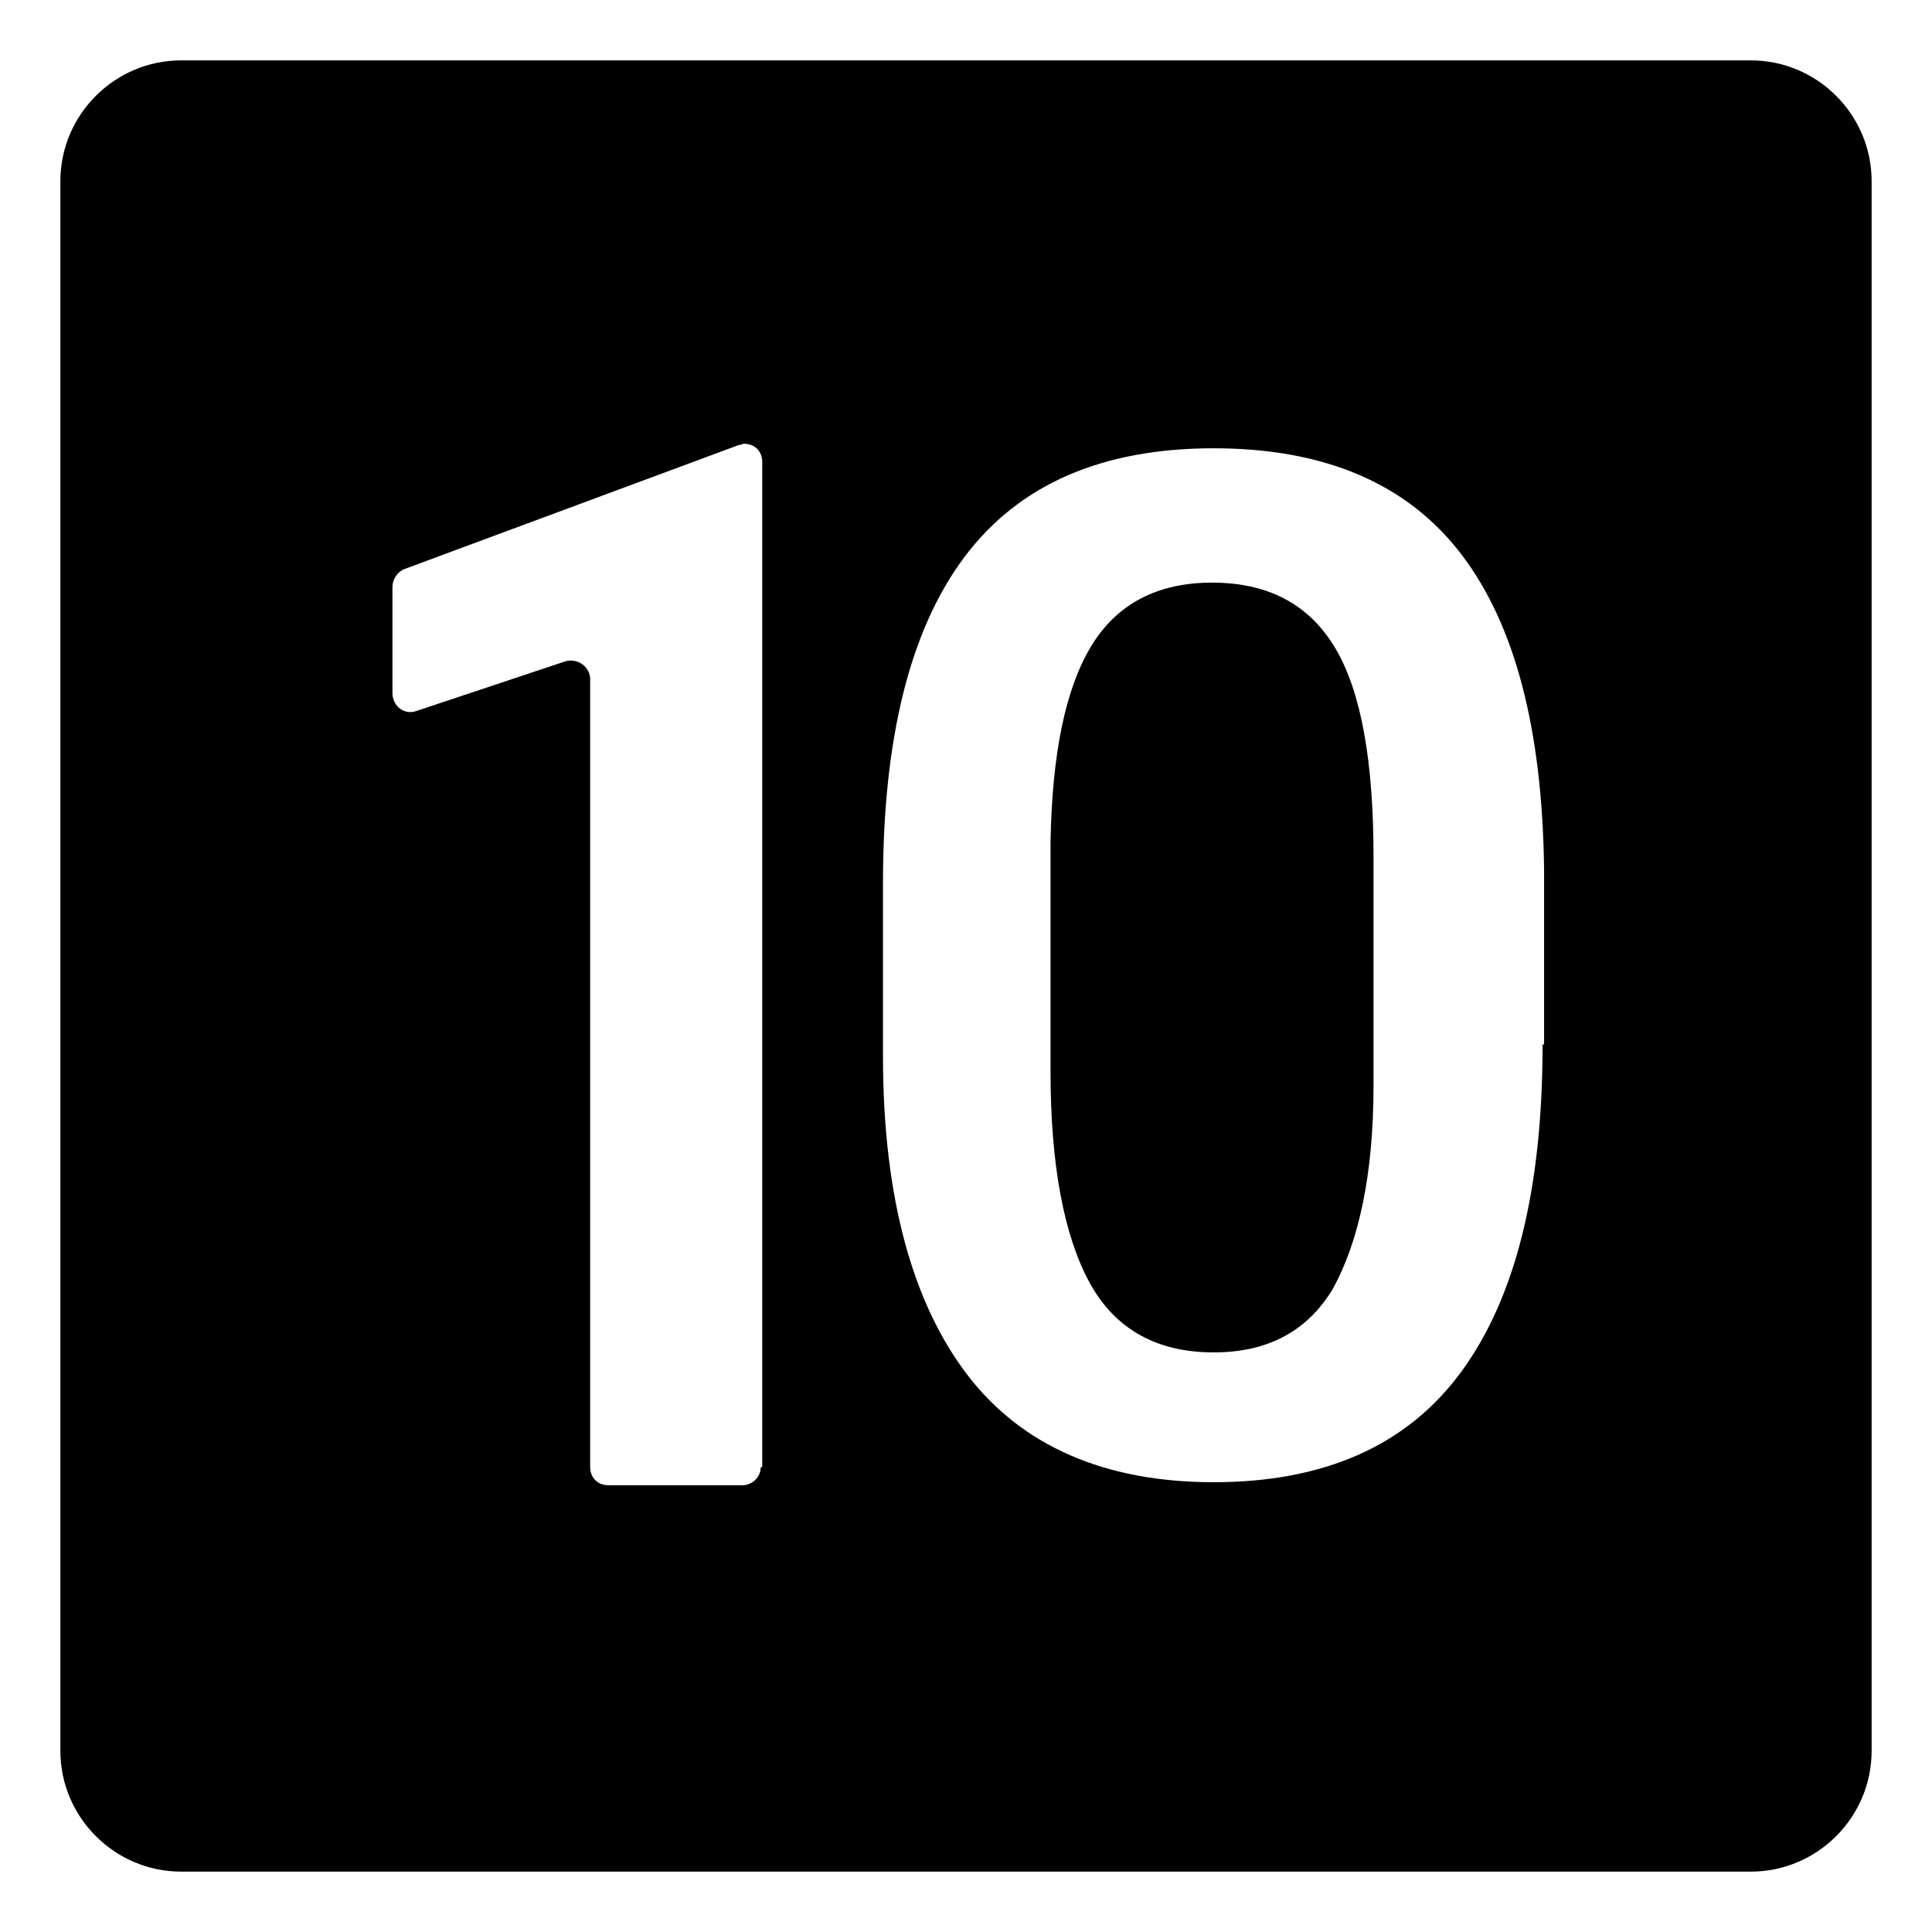
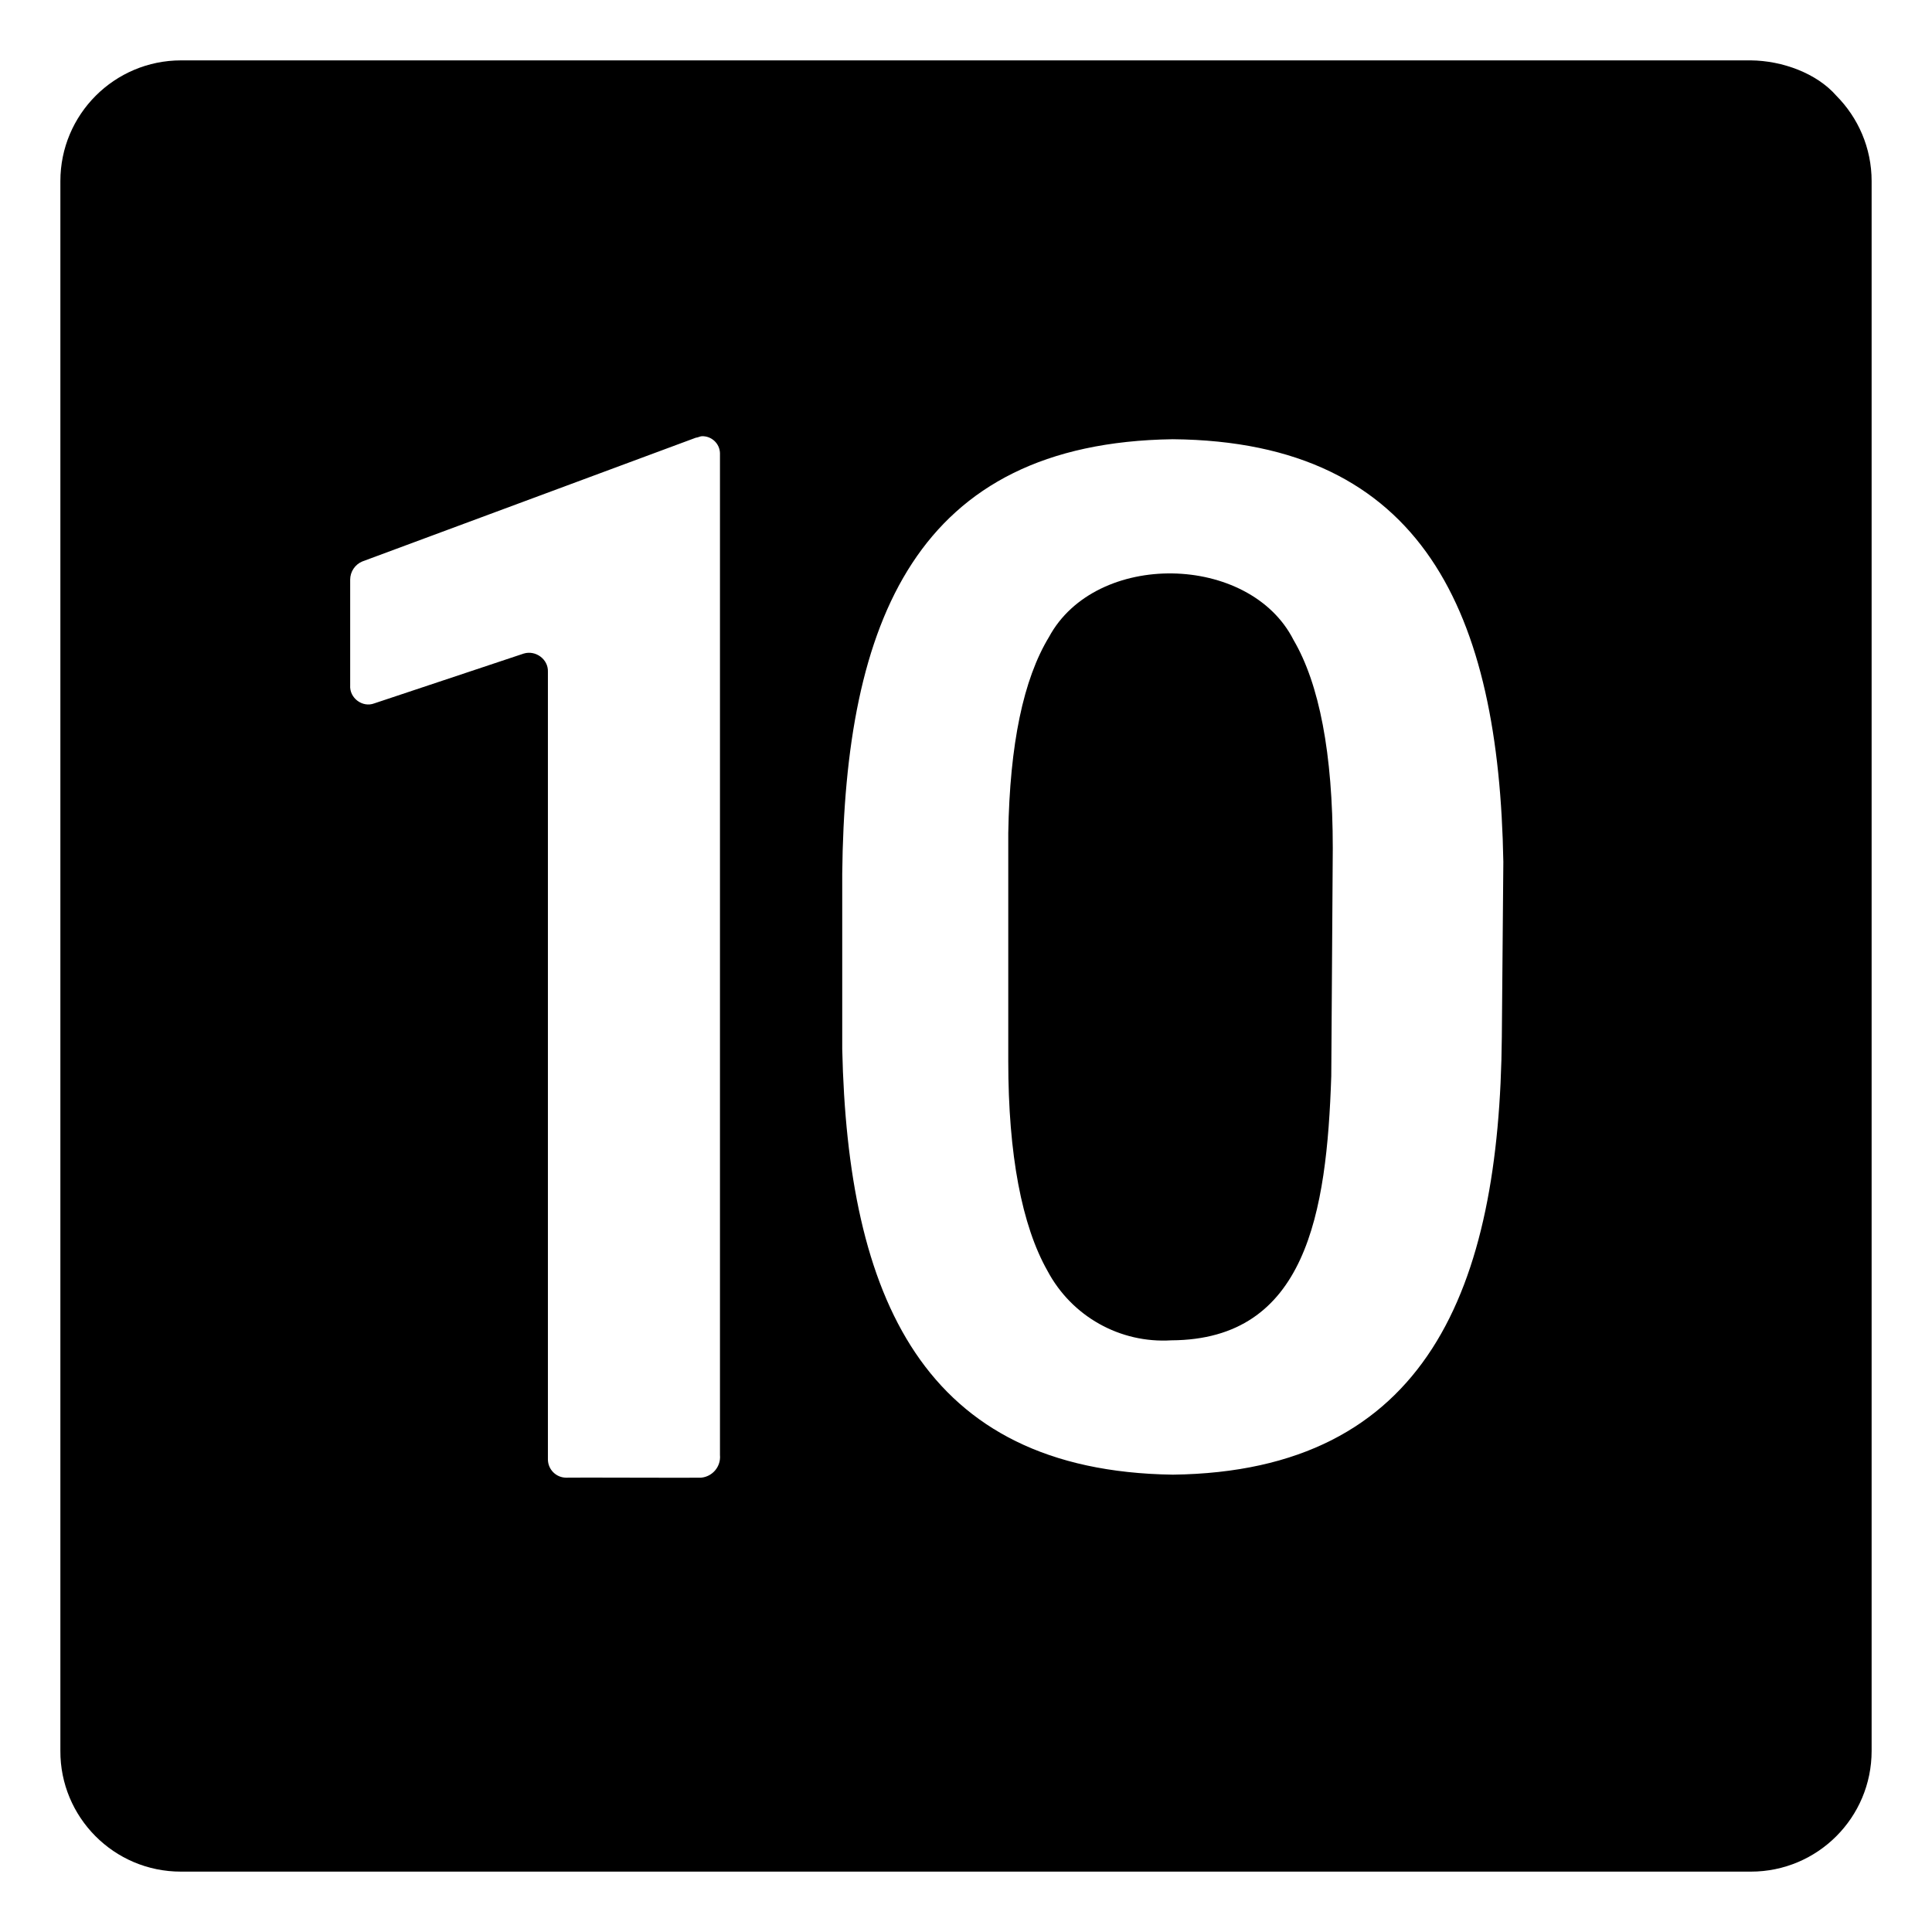
<svg xmlns="http://www.w3.org/2000/svg" viewBox="0 0 128 128">
  <g>
-     <path d="M88.5,43c-1.7-2.9-4.4-4.4-8.2-4.4c-3.6,0-6.3,1.4-8,4.2c-1.7,2.8-2.6,7.1-2.7,13v15.2c0,6.2,0.9,10.9,2.6,14 c1.7,3.1,4.5,4.6,8.2,4.6c3.6,0,6.2-1.4,7.9-4.2C90,82.3,91,77.9,91,71.9V56.8h0C91,50.5,90.2,45.9,88.5,43z" />
-     <path d="M116,4H12c-4.4,0-8,3.6-8,8v104c0,4.4,3.6,8,8,8h104c4.4,0,8-3.6,8-8V12C124,7.6,120.4,4,116,4z M50.4,97.2 c0,0.7-0.6,1.2-1.2,1.2h-8.9c-0.7,0-1.2-0.5-1.2-1.2V45c0-0.8-0.8-1.4-1.6-1.2l-9.9,3.3c-0.8,0.3-1.6-0.3-1.6-1.2v-7 c0-0.5,0.3-1,0.8-1.2l22.1-8.2c0.1,0,0.3-0.1,0.4-0.1c0.7,0,1.2,0.5,1.2,1.2V97.2z M102.2,69.2c0,9.6-1.8,16.8-5.4,21.7 c-3.6,4.9-9.1,7.3-16.4,7.3c-7.2,0-12.7-2.4-16.3-7.1S58.5,79.4,58.5,70V58.5c0-9.6,1.8-16.8,5.4-21.6c3.6-4.8,9.1-7.2,16.5-7.2 c7.3,0,12.8,2.3,16.4,7c3.6,4.7,5.4,11.7,5.5,21V69.2z" />
+     <path d="M121.66,6.34c-1.3-1.49-3.58-2.32-5.66-2.34H12c-4.42,0-8,3.58-8,8v104c-0.02,4.38,3.54,8.01,8,8h104c4.42,0,8-3.58,8-8V12 C124,9.79,123.1,7.79,121.66,6.34z M55.8,57.9c0.17-16.74,4.89-28.56,21.9-28.8c16.68,0.15,21.61,11.62,21.9,28 c0,0-0.1,11.6-0.1,11.6c-0.15,16.61-4.9,28.79-21.8,29c-16.63-0.24-21.54-11.87-21.9-28.2C55.8,69.5,55.8,57.9,55.8,57.9z M23.2,38.4c0-0.52,0.32-1,0.8-1.2L46.1,29c0.1,0,0.3-0.1,0.4-0.1c0.64-0.02,1.18,0.48,1.2,1.12c0,0.04,0,66.32,0,66.38 c0.07,0.76-0.49,1.43-1.25,1.5c-0.03,0.02-8.91-0.02-8.95,0c-0.66-0.01-1.19-0.54-1.2-1.2V44.5c0.03-0.82-0.81-1.44-1.6-1.2 l-9.9,3.3c-0.79,0.3-1.66-0.36-1.6-1.2V38.4z" />
+     <path d="M77.6,88.8c8.95-0.04,10.3-8.43,10.6-17.5c0,0,0.1-15.1,0.1-15.1c0-6.3-0.9-10.9-2.6-13.8c-2.91-5.75-13.1-5.94-16.2-0.2 c-1.7,2.8-2.6,7.1-2.7,13v15.1c0,6.2,0.9,10.9,2.6,13.9C71,87.21,74.2,89.01,77.6,88.8z" />
  </g>
</svg>
